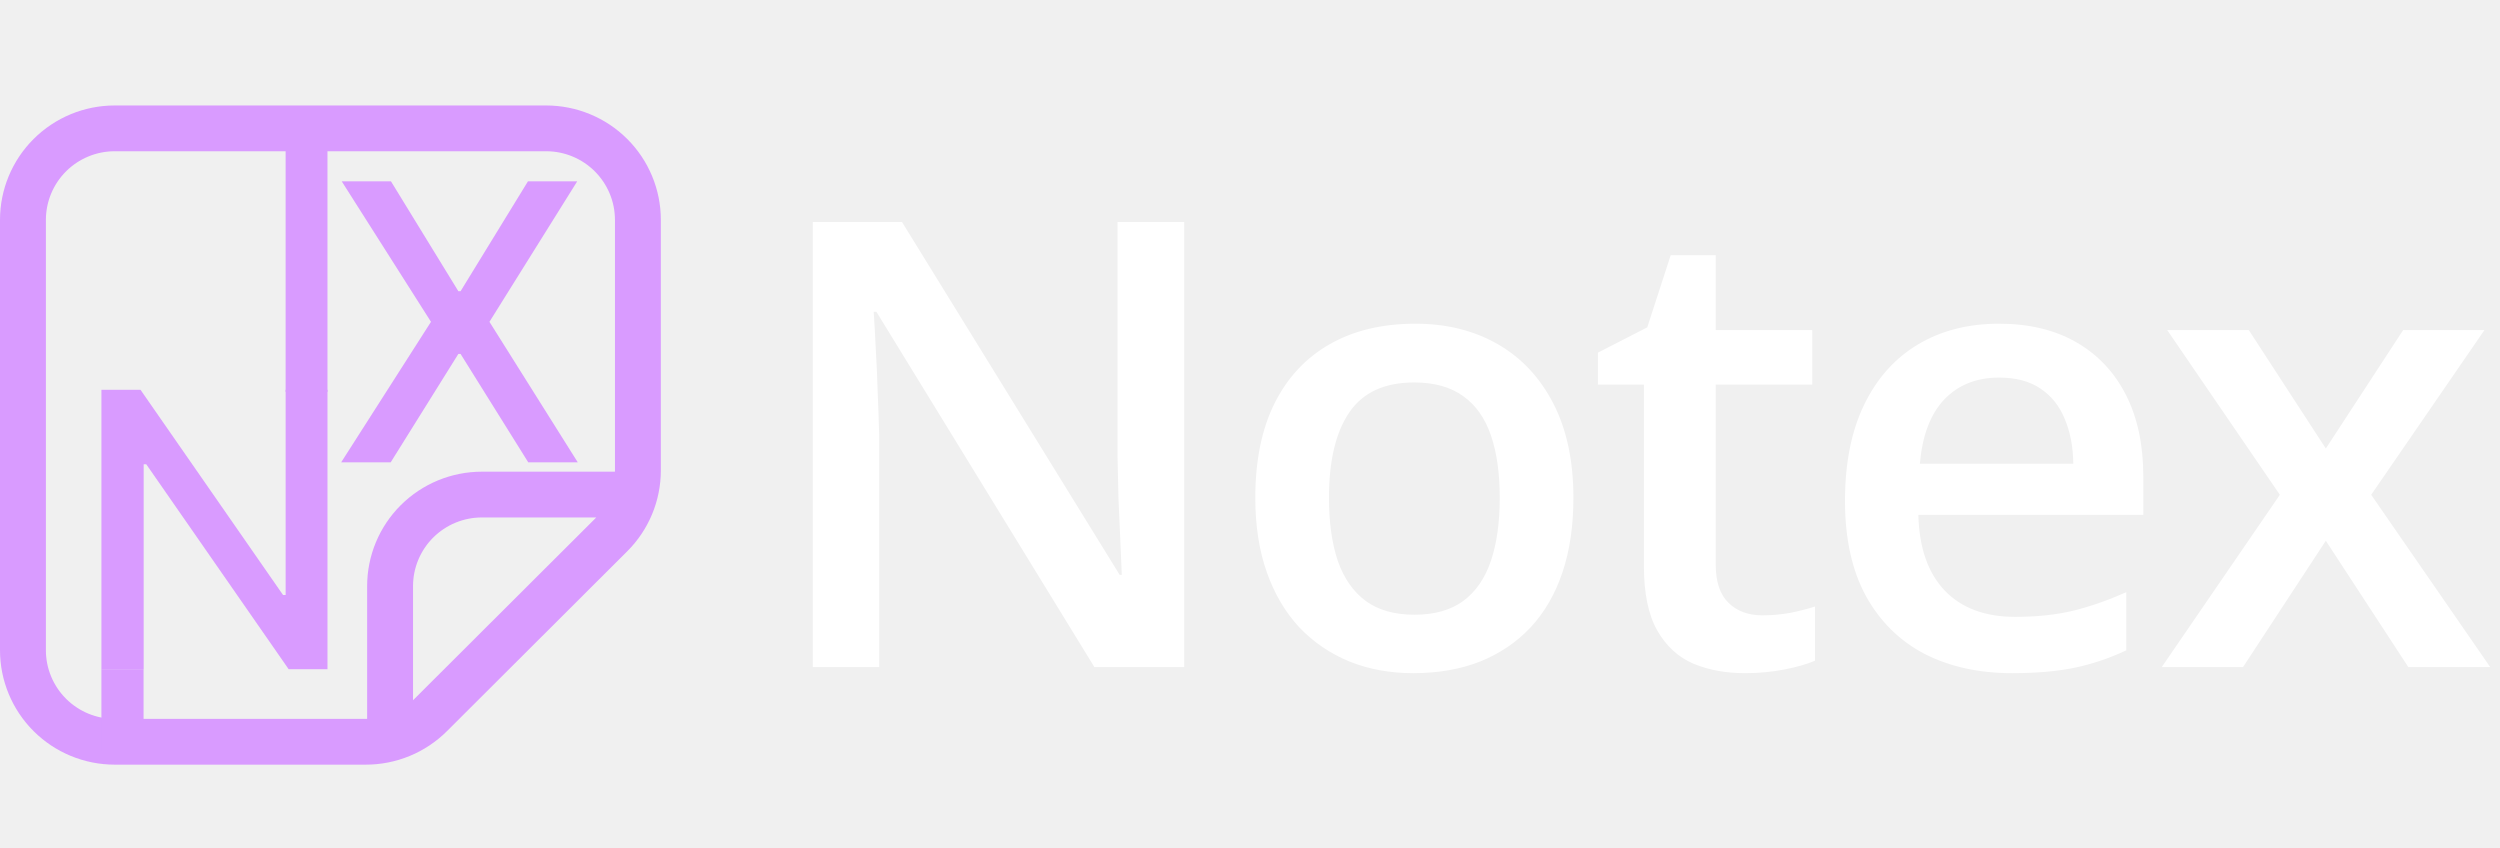
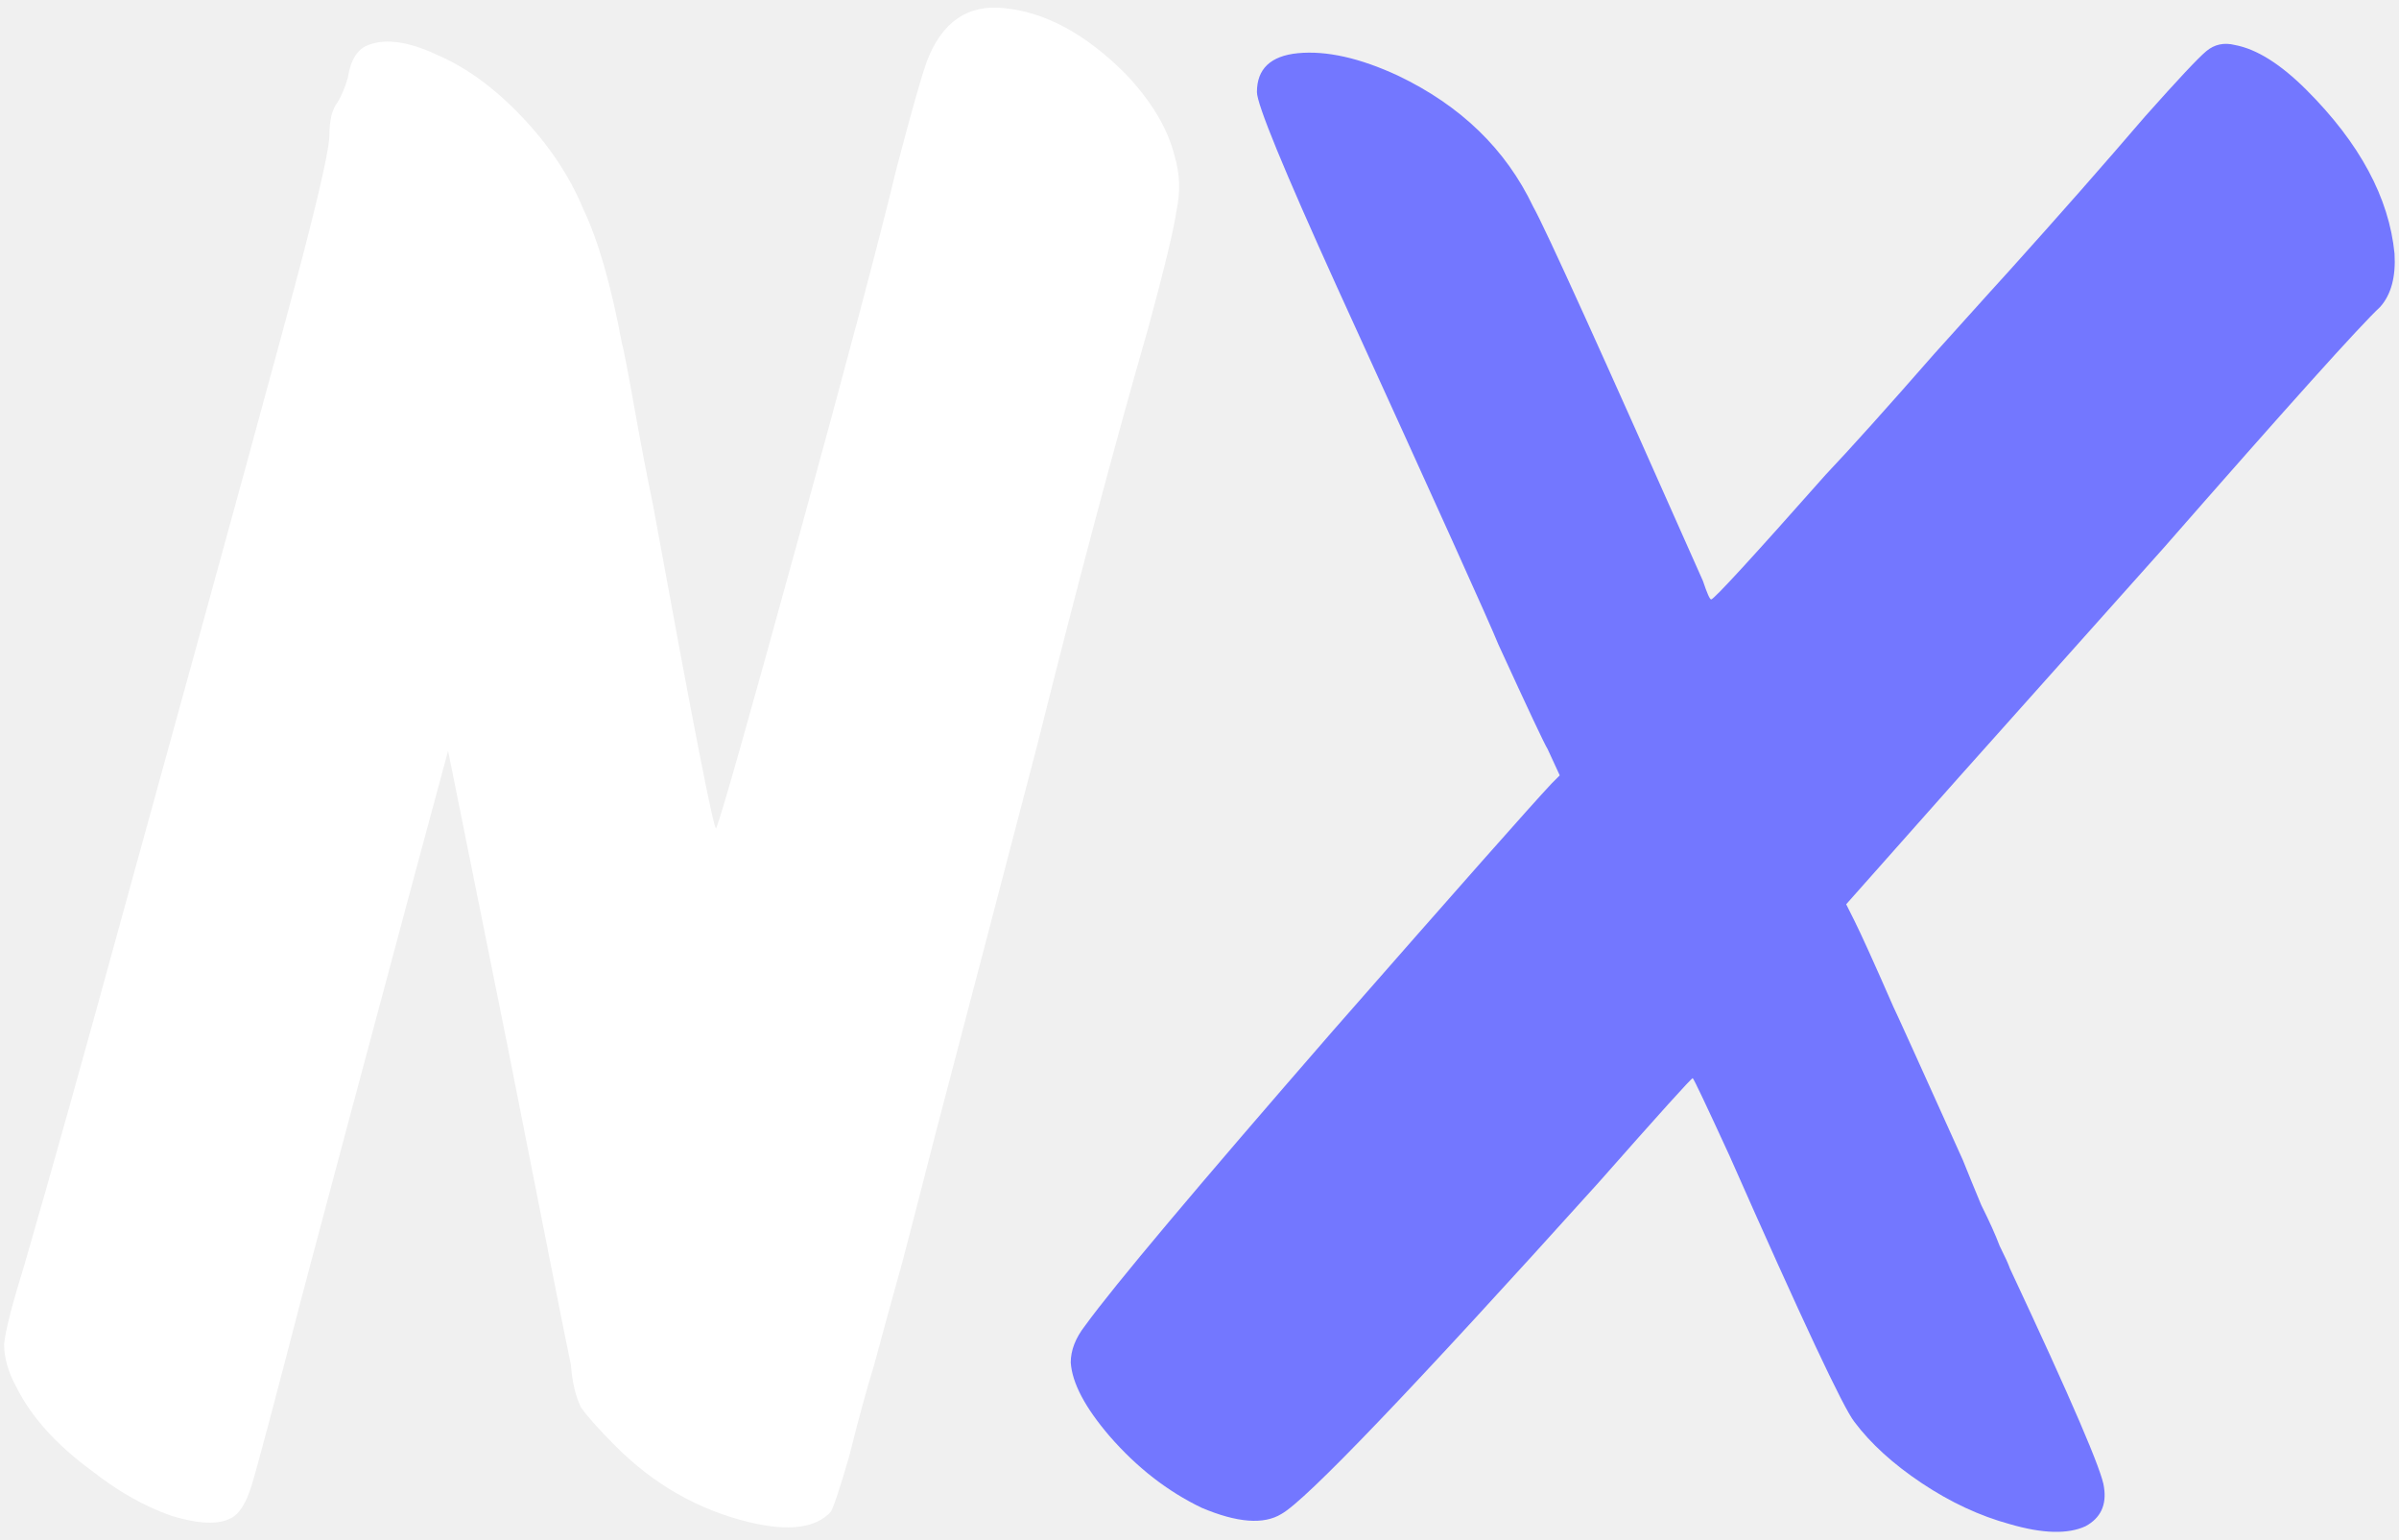
- <svg xmlns="http://www.w3.org/2000/svg" width="401" height="136" viewBox="0 0 401 136" fill="none">
-   <g clip-path="url(#clip0_201_4)">
-     <path d="M18.403 16.917C13.522 16.917 8.841 18.851 5.39 22.293C1.939 25.736 0 30.405 0 35.273V104.294C0 109.162 1.939 113.831 5.39 117.274C8.841 120.716 13.522 122.65 18.403 122.65H58.68C61.097 122.65 63.49 122.176 65.723 121.254C67.956 120.331 69.985 118.98 71.694 117.275L100.609 88.428C102.318 86.723 103.674 84.699 104.599 82.472C105.524 80.244 106 77.857 106 75.446V35.273C106 30.405 104.061 25.736 100.61 22.293C97.159 18.851 92.478 16.917 87.597 16.917H18.403ZM7.361 35.273C7.361 32.352 8.524 29.551 10.595 27.485C12.666 25.42 15.474 24.259 18.403 24.259H87.597C90.526 24.259 93.334 25.42 95.405 27.485C97.475 29.551 98.639 32.352 98.639 35.273V75.657H77.291C72.411 75.657 67.73 77.592 64.279 81.034C60.828 84.476 58.889 89.145 58.889 94.014V115.307H18.403C15.474 115.307 12.666 114.147 10.595 112.081C8.524 110.016 7.361 107.215 7.361 104.294V35.273ZM66.25 112.311V94.014C66.25 91.093 67.413 88.291 69.484 86.226C71.555 84.16 74.363 83 77.291 83H95.635C95.56 83.079 95.484 83.158 95.406 83.235L66.488 112.082C66.41 112.16 66.331 112.236 66.25 112.311Z" fill="#D99BFF" />
-     <path d="M62.709 29.081L73.521 46.712H73.874L84.687 29.081H92.587L78.508 51.62L92.675 74.159H84.731L73.874 56.77H73.521L62.665 74.159H54.721L69.13 51.62L54.809 29.081H62.709Z" fill="#D99BFF" />
-     <path d="M52.527 62.525V107.337H46.297L23.462 74.472H23.045V107.337H16.267V62.525H22.54L45.398 95.434H45.815V62.525H52.527Z" fill="#D99BFF" />
-     <path d="M45.813 23.115V62.856H52.526V23.115H45.813Z" fill="#D99BFF" />
-     <path d="M16.266 107.337V120.462H23.028V107.337H16.266Z" fill="#D99BFF" />
-   </g>
-   <path d="M189.945 107H175.541L140.58 50.018H140.141C140.271 51.938 140.385 53.973 140.482 56.121C140.613 58.27 140.71 60.483 140.775 62.762C140.873 65.04 140.954 67.352 141.02 69.695V107H130.375V35.613H144.682L179.594 92.205H179.936C179.87 90.545 179.789 88.641 179.691 86.492C179.594 84.344 179.496 82.13 179.398 79.852C179.333 77.54 179.285 75.311 179.252 73.162V35.613H189.945V107ZM252.375 79.852C252.375 84.344 251.789 88.331 250.617 91.814C249.445 95.297 247.736 98.243 245.49 100.652C243.244 103.029 240.542 104.852 237.385 106.121C234.227 107.358 230.663 107.977 226.691 107.977C222.98 107.977 219.579 107.358 216.486 106.121C213.394 104.852 210.708 103.029 208.43 100.652C206.184 98.243 204.442 95.297 203.205 91.814C201.968 88.331 201.35 84.344 201.35 79.852C201.35 73.894 202.375 68.849 204.426 64.715C206.509 60.548 209.471 57.374 213.312 55.193C217.154 53.012 221.727 51.922 227.033 51.922C232.014 51.922 236.408 53.012 240.217 55.193C244.025 57.374 247.004 60.548 249.152 64.715C251.301 68.882 252.375 73.927 252.375 79.852ZM213.166 79.852C213.166 83.79 213.638 87.159 214.582 89.959C215.559 92.758 217.056 94.907 219.074 96.404C221.092 97.869 223.697 98.602 226.887 98.602C230.077 98.602 232.681 97.869 234.699 96.404C236.717 94.907 238.199 92.758 239.143 89.959C240.087 87.159 240.559 83.79 240.559 79.852C240.559 75.913 240.087 72.576 239.143 69.842C238.199 67.075 236.717 64.975 234.699 63.543C232.681 62.078 230.061 61.346 226.838 61.346C222.085 61.346 218.618 62.941 216.438 66.131C214.257 69.321 213.166 73.894 213.166 79.852ZM282.676 98.699C284.173 98.699 285.654 98.569 287.119 98.309C288.584 98.016 289.919 97.674 291.123 97.283V105.975C289.854 106.528 288.21 107 286.191 107.391C284.173 107.781 282.074 107.977 279.893 107.977C276.833 107.977 274.082 107.472 271.641 106.463C269.199 105.421 267.262 103.647 265.83 101.141C264.398 98.634 263.682 95.167 263.682 90.74V61.688H256.309V56.56L264.219 52.508L267.979 40.935H275.205V52.947H290.684V61.688H275.205V90.594C275.205 93.328 275.889 95.363 277.256 96.697C278.623 98.032 280.43 98.699 282.676 98.699ZM320.643 51.922C325.46 51.922 329.594 52.915 333.045 54.9C336.495 56.886 339.148 59.702 341.004 63.348C342.859 66.993 343.787 71.356 343.787 76.434V82.586H307.703C307.833 87.827 309.233 91.863 311.902 94.695C314.604 97.527 318.38 98.943 323.23 98.943C326.681 98.943 329.773 98.618 332.508 97.967C335.275 97.283 338.123 96.29 341.053 94.988V104.314C338.351 105.584 335.6 106.512 332.801 107.098C330.001 107.684 326.648 107.977 322.742 107.977C317.436 107.977 312.765 106.951 308.729 104.9C304.725 102.817 301.583 99.725 299.305 95.623C297.059 91.522 295.936 86.427 295.936 80.34C295.936 74.285 296.961 69.142 299.012 64.91C301.062 60.678 303.943 57.456 307.654 55.242C311.365 53.029 315.695 51.922 320.643 51.922ZM320.643 60.565C317.029 60.565 314.1 61.736 311.854 64.08C309.64 66.424 308.338 69.858 307.947 74.383H332.557C332.524 71.681 332.068 69.288 331.189 67.205C330.343 65.122 329.041 63.494 327.283 62.322C325.558 61.15 323.344 60.565 320.643 60.565ZM365.689 79.363L347.623 52.947H360.709L373.062 71.941L385.465 52.947H398.502L380.338 79.363L399.43 107H386.295L373.062 86.736L359.781 107H346.744L365.689 79.363Z" fill="white" />
-   <defs>
-     <clipPath id="clip0_201_4">
-       <rect width="106" height="108.65" fill="white" transform="translate(0 14)" />
-     </clipPath>
-   </defs>
+ <svg xmlns="http://www.w3.org/2000/svg" width="469" height="301" viewBox="0 0 469 301" fill="none">
+   <path d="M146.4 297.6C136.533 295.2 127.867 290.267 120.4 282.8C117.2 279.6 114.933 277.067 113.6 275.2C112.533 273.067 111.867 270.267 111.6 266.8C111.067 264.4 106.933 243.6 99.2 204.4L87.6 146.8L80.8 172C69.067 215.733 61.867 242.667 59.2 252.8C53.6 274.4 50.267 286.933 49.2 290.4C48.133 293.867 46.8 296 45.2 296.8C42.8 298.133 38.933 298 33.6 296.4C28.267 294.533 23.067 291.6 18 287.6C11.067 282.533 6.133 277.067 3.2 271.2C1.6 268.267 0.8 265.467 0.8 262.8C1.067 260.133 2.4 254.933 4.8 247.2C10.133 228.8 16.667 205.467 24.4 177.2C44.133 105.733 55.733 63.333 59.2 50C62.667 36.666 64.4 28.8 64.4 26.4C64.4 23.466 64.933 21.333 66 20C66.8 18.666 67.467 17.067 68 15.2C68.533 11.733 69.867 9.6 72 8.8C75.467 7.466 80 8.133 85.6 10.8C91.2 13.2 96.667 17.2 102 22.8C107.333 28.4 111.333 34.4 114 40.8C116.933 46.933 119.467 55.733 121.6 67.2C121.867 68 122.667 72.133 124 79.6C125.333 87.067 126.533 93.333 127.6 98.4C135.333 140.8 139.467 162 140 162C141.067 159.333 146.4 140.533 156 105.6C165.6 70.666 172 46.533 175.2 33.2C178.133 22 180.133 14.933 181.2 12C184.133 4.266 189.2 0.8 196.4 1.6C204.4 2.4 212.267 6.666 220 14.4C225.067 19.733 228.267 25.067 229.6 30.4C230.667 33.867 230.8 37.467 230 41.2C229.467 44.933 227.6 52.666 224.4 64.4C217.733 87.6 210.533 114.667 202.8 145.6C196.4 170.133 189.733 195.6 182.8 222C179.867 233.467 177.733 241.733 176.4 246.8C174.533 253.467 172.667 260.267 170.8 267.2C169.467 271.467 167.867 277.333 166 284.8C164.133 291.2 162.933 294.8 162.4 295.6C159.467 298.8 154.133 299.467 146.4 297.6Z" fill="white" />
+   <path d="M392.928 298C387.061 296.4 381.328 293.733 375.728 290C370.128 286.267 365.728 282.267 362.528 278C360.395 275.333 352.261 258 338.128 226C333.595 216.133 331.195 211.067 330.928 210.8C330.661 210.8 324.528 217.6 312.528 231.2C275.995 271.733 255.328 293.333 250.528 296C247.061 298.133 241.861 297.733 234.928 294.8C228.261 291.6 222.261 286.933 216.928 280.8C212.128 275.2 209.595 270.4 209.328 266.4C209.328 264 210.261 261.6 212.128 259.2C217.728 251.467 233.861 232.267 260.528 201.6C285.061 173.6 299.328 157.467 303.328 153.2L304.928 151.6L302.528 146.4C301.995 145.6 298.795 138.8 292.928 126C291.328 122 280.795 98.667 261.328 56C250.928 33.067 245.728 20.4 245.728 18C245.728 13.467 248.395 10.933 253.728 10.4C259.328 9.867 265.861 11.333 273.328 14.8C285.595 20.667 294.395 29.2 299.728 40.4C302.128 44.667 313.195 69.067 332.928 113.6C333.728 116 334.261 117.2 334.528 117.2C335.061 117.2 342.528 109.067 356.928 92.8C361.728 87.733 368.795 79.867 378.128 69.2C387.728 58.533 392.661 53.066 392.928 52.8C402.528 42.133 411.328 32.133 419.328 22.8C425.728 15.6 429.728 11.333 431.328 10C432.928 8.667 434.795 8.267 436.928 8.8C441.195 9.6 445.861 12.533 450.928 17.6C461.328 28 467.061 38.666 468.128 49.6C468.395 54.133 467.461 57.6 465.328 60C461.328 63.733 447.195 79.467 422.928 107.2C413.861 117.333 400.528 132.267 382.928 152L360.928 176.8L362.528 180C363.861 182.667 366.395 188.267 370.128 196.8C370.661 197.867 375.195 207.867 383.728 226.8C384.795 229.467 385.995 232.4 387.328 235.6C388.928 238.8 390.128 241.467 390.928 243.6C391.995 245.733 392.661 247.2 392.928 248C404.928 273.6 411.061 287.867 411.328 290.8C411.861 294.267 410.661 296.8 407.728 298.4C404.261 300 399.328 299.867 392.928 298Z" fill="#7377FF" />
</svg>
